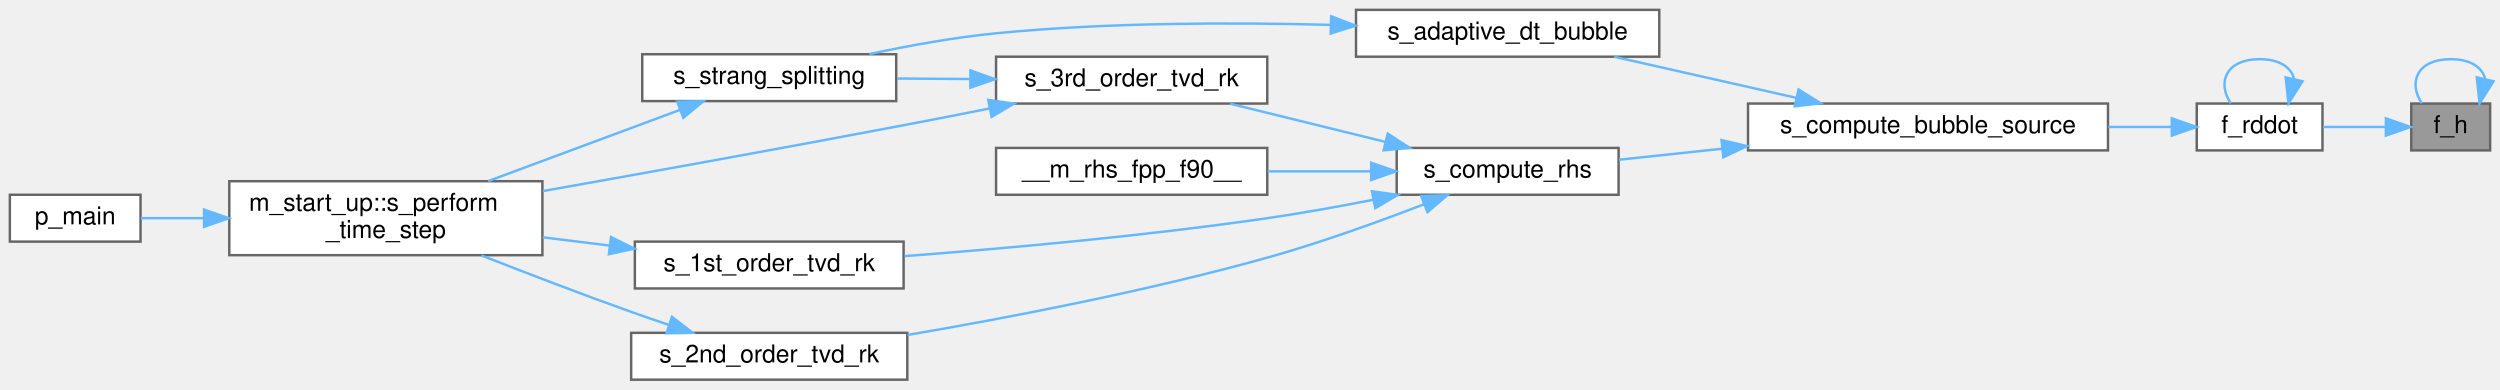
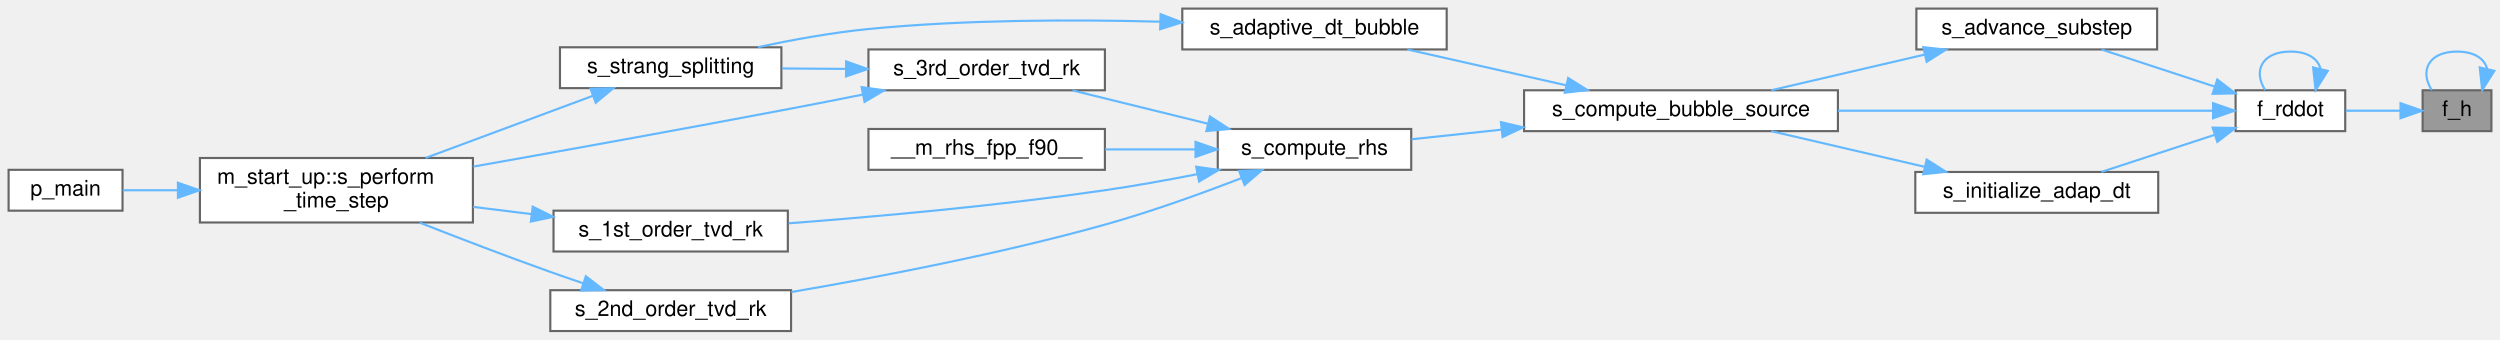
- <svg xmlns="http://www.w3.org/2000/svg" xmlns:xlink="http://www.w3.org/1999/xlink" width="1014pt" height="158pt" viewBox="0.00 0.00 1014.00 158.00">
+ <svg xmlns="http://www.w3.org/2000/svg" xmlns:xlink="http://www.w3.org/1999/xlink" width="1163pt" height="158pt" viewBox="0.00 0.00 1163.00 158.00">
  <g id="graph0" class="graph" transform="scale(1 1) rotate(0) translate(4 154)">
    <g id="Node000001" class="node">
      <g id="a_Node000001">
        <a xlink:title="Function that computes the bubble enthalpy.">
-           <polygon fill="#999999" stroke="#666666" points="1006,-112 974,-112 974,-93 1006,-93 1006,-112" />
-           <text text-anchor="middle" x="990" y="-100" font-family="Helvetica,sans-Serif" font-size="10.00">f_h</text>
+           <polygon fill="#999999" stroke="#666666" points="1155,-112 1123,-112 1123,-93 1155,-93 1155,-112" />
+           <text text-anchor="middle" x="1139" y="-100" font-family="Helvetica,sans-Serif" font-size="10.00">f_h</text>
        </a>
      </g>
    </g>
    <g id="edge1_Node000001_Node000001" class="edge">
      <g id="a_edge1_Node000001_Node000001">
        <a xlink:title=" ">
-           <path fill="none" stroke="#63b8ff" d="M1004,-121.91C1002.9,-126.56 998.23,-130 990,-130 976.49,-130 972.59,-120.73 978.29,-112.08" />
-           <polygon fill="#63b8ff" stroke="#63b8ff" points="1007.38,-121.03 1001.71,-112.08 1000.57,-122.62 1007.38,-121.03" />
+           <path fill="none" stroke="#63b8ff" d="M1153,-121.91C1151.9,-126.56 1147.23,-130 1139,-130 1125.49,-130 1121.59,-120.73 1127.29,-112.08" />
+           <polygon fill="#63b8ff" stroke="#63b8ff" points="1156.38,-121.03 1150.71,-112.08 1149.57,-122.62 1156.38,-121.03" />
        </a>
      </g>
    </g>
    <g id="Node000002" class="node">
      <g id="a_Node000002">
        <a xlink:href="m__bubbles_8fpp_8f90.html#a83a3d658a10fa30f1ea2676cf110e451" target="_top" xlink:title="Function that computes the bubble radial acceleration based on bubble models.">
-           <polygon fill="white" stroke="#666666" points="938,-112 887,-112 887,-93 938,-93 938,-112" />
-           <text text-anchor="middle" x="912.5" y="-100" font-family="Helvetica,sans-Serif" font-size="10.00">f_rddot</text>
+           <polygon fill="white" stroke="#666666" points="1087,-112 1036,-112 1036,-93 1087,-93 1087,-112" />
+           <text text-anchor="middle" x="1061.5" y="-100" font-family="Helvetica,sans-Serif" font-size="10.00">f_rddot</text>
        </a>
      </g>
    </g>
    <g id="edge2_Node000001_Node000002" class="edge">
      <g id="a_edge2_Node000001_Node000002">
        <a xlink:title=" ">
-           <path fill="none" stroke="#63b8ff" d="M963.62,-102.5C955.45,-102.5 946.4,-102.5 938.27,-102.5" />
-           <polygon fill="#63b8ff" stroke="#63b8ff" points="963.72,-106 973.72,-102.5 963.72,-99 963.72,-106" />
+           <path fill="none" stroke="#63b8ff" d="M1112.62,-102.5C1104.45,-102.5 1095.4,-102.5 1087.27,-102.5" />
+           <polygon fill="#63b8ff" stroke="#63b8ff" points="1112.72,-106 1122.72,-102.5 1112.72,-99 1112.72,-106" />
        </a>
      </g>
    </g>
    <g id="edge3_Node000002_Node000002" class="edge">
      <g id="a_edge3_Node000002_Node000002">
        <a xlink:title=" ">
-           <path fill="none" stroke="#63b8ff" d="M926.5,-121.91C925.4,-126.56 920.73,-130 912.5,-130 898.99,-130 895.09,-120.73 900.79,-112.08" />
-           <polygon fill="#63b8ff" stroke="#63b8ff" points="929.88,-121.03 924.21,-112.08 923.07,-122.62 929.88,-121.03" />
+           <path fill="none" stroke="#63b8ff" d="M1075.5,-121.91C1074.4,-126.56 1069.73,-130 1061.5,-130 1047.99,-130 1044.09,-120.73 1049.79,-112.08" />
+           <polygon fill="#63b8ff" stroke="#63b8ff" points="1078.88,-121.03 1073.21,-112.08 1072.07,-122.62 1078.88,-121.03" />
        </a>
      </g>
    </g>
    <g id="Node000003" class="node">
      <g id="a_Node000003">
+         <a xlink:href="m__bubbles_8fpp_8f90.html#a6be5e899bc2c59aa1aa94ec130c683b9" target="_top" xlink:title="Integrate bubble variables over the given time step size, h.">
+           <polygon fill="white" stroke="#666666" points="999.5,-150 887.5,-150 887.5,-131 999.5,-131 999.5,-150" />
+           <text text-anchor="middle" x="943.5" y="-138" font-family="Helvetica,sans-Serif" font-size="10.00">s_advance_substep</text>
+         </a>
+       </g>
+     </g>
+     <g id="edge4_Node000002_Node000003" class="edge">
+       <g id="a_edge4_Node000002_Node000003">
+         <a xlink:title=" ">
+           <path fill="none" stroke="#63b8ff" d="M1025.97,-113.81C1009.29,-119.28 989.48,-125.76 973.58,-130.98" />
+           <polygon fill="#63b8ff" stroke="#63b8ff" points="1027.49,-117 1035.9,-110.56 1025.31,-110.35 1027.49,-117" />
+         </a>
+       </g>
+     </g>
+     <g id="Node000004" class="node">
+       <g id="a_Node000004">
        <a xlink:href="m__bubbles_8fpp_8f90.html#a872de9f3a8b5de0a08fa1c08fd7332c9" target="_top" xlink:title="The purpose of this procedure is to compute the source terms that are needed for the bubble modeling.">
          <polygon fill="white" stroke="#666666" points="851,-112 705,-112 705,-93 851,-93 851,-112" />
          <text text-anchor="middle" x="778" y="-100" font-family="Helvetica,sans-Serif" font-size="10.00">s_compute_bubble_source</text>
        </a>
      </g>
    </g>
-     <g id="edge4_Node000002_Node000003" class="edge">
-       <g id="a_edge4_Node000002_Node000003">
-         <a xlink:title=" ">
-           <path fill="none" stroke="#63b8ff" d="M876.87,-102.5C868.86,-102.5 860.03,-102.5 851.07,-102.5" />
-           <polygon fill="#63b8ff" stroke="#63b8ff" points="876.89,-106 886.89,-102.5 876.89,-99 876.89,-106" />
-         </a>
-       </g>
-     </g>
-     <g id="Node000004" class="node">
-       <g id="a_Node000004">
+     <g id="edge19_Node000002_Node000004" class="edge">
+       <g id="a_edge19_Node000002_Node000004">
+         <a xlink:title=" ">
+           <path fill="none" stroke="#63b8ff" d="M1025.45,-102.5C982.04,-102.5 906.97,-102.5 851.06,-102.5" />
+           <polygon fill="#63b8ff" stroke="#63b8ff" points="1025.52,-106 1035.52,-102.5 1025.52,-99 1025.52,-106" />
+         </a>
+       </g>
+     </g>
+     <g id="Node000014" class="node">
+       <g id="a_Node000014">
+         <a xlink:href="m__bubbles_8fpp_8f90.html#a68b1aa526222d54e3114b902ba11fbc4" target="_top" xlink:title="Choose the initial time step size for the adaptive time stepping routine (See Heirer,...">
+           <polygon fill="white" stroke="#666666" points="1000,-74 887,-74 887,-55 1000,-55 1000,-74" />
+           <text text-anchor="middle" x="943.5" y="-62" font-family="Helvetica,sans-Serif" font-size="10.00">s_initialize_adap_dt</text>
+         </a>
+       </g>
+     </g>
+     <g id="edge20_Node000002_Node000014" class="edge">
+       <g id="a_edge20_Node000002_Node000014">
+         <a xlink:title=" ">
+           <path fill="none" stroke="#63b8ff" d="M1025.97,-91.19C1009.29,-85.72 989.48,-79.24 973.58,-74.02" />
+           <polygon fill="#63b8ff" stroke="#63b8ff" points="1025.31,-94.65 1035.9,-94.44 1027.49,-88 1025.31,-94.65" />
+         </a>
+       </g>
+     </g>
+     <g id="edge5_Node000003_Node000004" class="edge">
+       <g id="a_edge5_Node000003_Node000004">
+         <a xlink:title=" ">
+           <path fill="none" stroke="#63b8ff" d="M891.32,-128.6C868.33,-123.26 841.59,-117.05 819.96,-112.02" />
+           <polygon fill="#63b8ff" stroke="#63b8ff" points="890.71,-132.06 901.24,-130.91 892.29,-125.24 890.71,-132.06" />
+         </a>
+       </g>
+     </g>
+     <g id="Node000005" class="node">
+       <g id="a_Node000005">
        <a xlink:href="m__time__steppers_8fpp_8f90.html#a7d3b794980e24632e81102bb05044392" target="_top" xlink:title="Bubble source part in Strang operator splitting scheme.">
          <polygon fill="white" stroke="#666666" points="669,-150 546,-150 546,-131 669,-131 669,-150" />
          <text text-anchor="middle" x="607.5" y="-138" font-family="Helvetica,sans-Serif" font-size="10.00">s_adaptive_dt_bubble</text>
        </a>
      </g>
    </g>
-     <g id="edge5_Node000003_Node000004" class="edge">
-       <g id="a_edge5_Node000003_Node000004">
+     <g id="edge6_Node000004_Node000005" class="edge">
+       <g id="a_edge6_Node000004_Node000005">
        <a xlink:title=" ">
          <path fill="none" stroke="#63b8ff" d="M724.57,-114.32C700.81,-119.68 673.1,-125.93 650.71,-130.98" />
          <polygon fill="#63b8ff" stroke="#63b8ff" points="725.5,-117.7 734.48,-112.09 723.96,-110.87 725.5,-117.7" />
        </a>
      </g>
    </g>
-     <g id="Node000008" class="node">
-       <g id="a_Node000008">
+     <g id="Node000009" class="node">
+       <g id="a_Node000009">
        <a xlink:href="m__rhs_8fpp_8f90.html#a434cc22610390c8f0a8f8ff667c1c573" target="_top" xlink:title=" ">
          <polygon fill="white" stroke="#666666" points="652.5,-94 562.5,-94 562.5,-75 652.5,-75 652.5,-94" />
          <text text-anchor="middle" x="607.5" y="-82" font-family="Helvetica,sans-Serif" font-size="10.00">s_compute_rhs</text>
        </a>
      </g>
    </g>
-     <g id="edge9_Node000003_Node000008" class="edge">
-       <g id="a_edge9_Node000003_Node000008">
+     <g id="edge10_Node000004_Node000009" class="edge">
+       <g id="a_edge10_Node000004_Node000009">
        <a xlink:title=" ">
          <path fill="none" stroke="#63b8ff" d="M694.58,-93.69C680.1,-92.15 665.56,-90.59 652.65,-89.22" />
          <polygon fill="#63b8ff" stroke="#63b8ff" points="694.25,-97.18 704.56,-94.76 694.99,-90.22 694.25,-97.18" />
        </a>
      </g>
    </g>
-     <g id="Node000005" class="node">
-       <g id="a_Node000005">
+     <g id="Node000006" class="node">
+       <g id="a_Node000006">
        <a xlink:href="m__time__steppers_8fpp_8f90.html#a5858523edfce42df32b2b0a8af54bc0e" target="_top" xlink:title="Strang splitting scheme with 3rd order TVD RK time-stepping algorithm for the flux term and adaptive ...">
          <polygon fill="white" stroke="#666666" points="359.5,-132 256.5,-132 256.5,-113 359.5,-113 359.5,-132" />
          <text text-anchor="middle" x="308" y="-120" font-family="Helvetica,sans-Serif" font-size="10.00">s_strang_splitting</text>
        </a>
      </g>
    </g>
-     <g id="edge6_Node000004_Node000005" class="edge">
-       <g id="a_edge6_Node000004_Node000005">
+     <g id="edge7_Node000005_Node000006" class="edge">
+       <g id="a_edge7_Node000005_Node000006">
        <a xlink:title=" ">
          <path fill="none" stroke="#63b8ff" d="M535.64,-143.91C495.71,-144.97 444.97,-144.9 400,-140.5 383.01,-138.84 364.49,-135.46 348.62,-132.08" />
          <polygon fill="#63b8ff" stroke="#63b8ff" points="535.92,-147.4 545.81,-143.6 535.71,-140.4 535.92,-147.4" />
        </a>
      </g>
    </g>
-     <g id="Node000006" class="node">
-       <g id="a_Node000006">
+     <g id="Node000007" class="node">
+       <g id="a_Node000007">
        <a xlink:href="namespacem__start__up.html#aaaeff91a52af5b8f17ed9efed8ac17bd" target="_top" xlink:title=" ">
          <polygon fill="white" stroke="#666666" points="216,-80.5 89,-80.5 89,-50.5 216,-50.5 216,-80.5" />
          <text text-anchor="start" x="97" y="-68.5" font-family="Helvetica,sans-Serif" font-size="10.00">m_start_up::s_perform</text>
          <text text-anchor="middle" x="152.5" y="-57.5" font-family="Helvetica,sans-Serif" font-size="10.00">_time_step</text>
        </a>
      </g>
    </g>
-     <g id="edge7_Node000005_Node000006" class="edge">
-       <g id="a_edge7_Node000005_Node000006">
+     <g id="edge8_Node000006_Node000007" class="edge">
+       <g id="a_edge8_Node000006_Node000007">
        <a xlink:title=" ">
          <path fill="none" stroke="#63b8ff" d="M271.85,-109.45C248.67,-100.84 218.23,-89.54 194.02,-80.55" />
          <polygon fill="#63b8ff" stroke="#63b8ff" points="270.71,-112.76 281.31,-112.96 273.15,-106.2 270.71,-112.76" />
        </a>
      </g>
    </g>
-     <g id="Node000007" class="node">
-       <g id="a_Node000007">
+     <g id="Node000008" class="node">
+       <g id="a_Node000008">
        <a xlink:href="p__main_8fpp_8f90.html#aeec10ee8e2940c953967da3e374e1579" target="_top" xlink:title="Quasi-conservative, shock- and interface- capturing finite-volume scheme for the multicomponent Navie...">
          <polygon fill="white" stroke="#666666" points="53,-75 0,-75 0,-56 53,-56 53,-75" />
          <text text-anchor="middle" x="26.5" y="-63" font-family="Helvetica,sans-Serif" font-size="10.00">p_main</text>
        </a>
      </g>
    </g>
-     <g id="edge8_Node000006_Node000007" class="edge">
-       <g id="a_edge8_Node000006_Node000007">
+     <g id="edge9_Node000007_Node000008" class="edge">
+       <g id="a_edge9_Node000007_Node000008">
        <a xlink:title=" ">
          <path fill="none" stroke="#63b8ff" d="M78.77,-65.5C69.63,-65.5 60.81,-65.5 53.14,-65.5" />
          <polygon fill="#63b8ff" stroke="#63b8ff" points="78.77,-69 88.77,-65.5 78.77,-62 78.77,-69" />
        </a>
      </g>
    </g>
-     <g id="Node000009" class="node">
-       <g id="a_Node000009">
+     <g id="Node000010" class="node">
+       <g id="a_Node000010">
        <a xlink:href="m__rhs_8fpp_8f90.html#a87616394067f1273cd06c4d299d10add" target="_top" xlink:title=" ">
          <polygon fill="white" stroke="#666666" points="510,-94 400,-94 400,-75 510,-75 510,-94" />
          <text text-anchor="middle" x="455" y="-82" font-family="Helvetica,sans-Serif" font-size="10.00">__m_rhs_fpp_f90__</text>
        </a>
      </g>
    </g>
-     <g id="edge10_Node000008_Node000009" class="edge">
-       <g id="a_edge10_Node000008_Node000009">
+     <g id="edge11_Node000009_Node000010" class="edge">
+       <g id="a_edge11_Node000009_Node000010">
        <a xlink:title=" ">
          <path fill="none" stroke="#63b8ff" d="M551.97,-84.5C538.35,-84.5 523.75,-84.5 510.15,-84.5" />
          <polygon fill="#63b8ff" stroke="#63b8ff" points="552.16,-88 562.16,-84.5 552.16,-81 552.16,-88" />
        </a>
      </g>
    </g>
-     <g id="Node000010" class="node">
-       <g id="a_Node000010">
+     <g id="Node000011" class="node">
+       <g id="a_Node000011">
        <a xlink:href="m__time__steppers_8fpp_8f90.html#af409df8df1b374744d8c379e7e7dba0b" target="_top" xlink:title="1st order TVD RK time-stepping algorithm">
          <polygon fill="white" stroke="#666666" points="362.5,-56 253.5,-56 253.5,-37 362.5,-37 362.5,-56" />
          <text text-anchor="middle" x="308" y="-44" font-family="Helvetica,sans-Serif" font-size="10.00">s_1st_order_tvd_rk</text>
        </a>
      </g>
    </g>
-     <g id="edge11_Node000008_Node000010" class="edge">
-       <g id="a_edge11_Node000008_Node000010">
+     <g id="edge12_Node000009_Node000011" class="edge">
+       <g id="a_edge12_Node000009_Node000011">
        <a xlink:title=" ">
          <path fill="none" stroke="#63b8ff" d="M553.01,-72.98C539.06,-70.24 524.01,-67.54 510,-65.5 460.4,-58.29 403.49,-53.21 362.92,-50.12" />
          <polygon fill="#63b8ff" stroke="#63b8ff" points="552.45,-76.44 562.94,-74.96 553.82,-69.57 552.45,-76.44" />
        </a>
      </g>
    </g>
-     <g id="Node000011" class="node">
-       <g id="a_Node000011">
+     <g id="Node000012" class="node">
+       <g id="a_Node000012">
        <a xlink:href="m__time__steppers_8fpp_8f90.html#a2847bfea6f3dc3fdae115a99009f7245" target="_top" xlink:title="2nd order TVD RK time-stepping algorithm">
          <polygon fill="white" stroke="#666666" points="364,-19 252,-19 252,0 364,0 364,-19" />
          <text text-anchor="middle" x="308" y="-7" font-family="Helvetica,sans-Serif" font-size="10.00">s_2nd_order_tvd_rk</text>
        </a>
      </g>
    </g>
-     <g id="edge13_Node000008_Node000011" class="edge">
-       <g id="a_edge13_Node000008_Node000011">
+     <g id="edge14_Node000009_Node000012" class="edge">
+       <g id="a_edge14_Node000009_Node000012">
        <a xlink:title=" ">
          <path fill="none" stroke="#63b8ff" d="M573.61,-71.17C555.14,-64.04 531.53,-55.51 510,-49.5 461.34,-35.92 404.82,-25.1 364.13,-18.15" />
          <polygon fill="#63b8ff" stroke="#63b8ff" points="572.44,-74.47 583.03,-74.85 574.99,-67.95 572.44,-74.47" />
        </a>
      </g>
    </g>
-     <g id="Node000012" class="node">
-       <g id="a_Node000012">
-         <a xlink:href="m__time__steppers_8fpp_8f90.html#ac05b61c34936393b040d927a57d3a659" target="_top" xlink:title="3rd order TVD RK time-stepping algorithm">
+     <g id="Node000013" class="node">
+       <g id="a_Node000013">
+         <a xlink:href="m__time__steppers_8fpp_8f90.html#ad642c094881f0cffbb6158f9fa079a86" target="_top" xlink:title="3rd order TVD RK time-stepping algorithm">
          <polygon fill="white" stroke="#666666" points="510,-131 400,-131 400,-112 510,-112 510,-131" />
          <text text-anchor="middle" x="455" y="-119" font-family="Helvetica,sans-Serif" font-size="10.00">s_3rd_order_tvd_rk</text>
        </a>
      </g>
    </g>
-     <g id="edge15_Node000008_Node000012" class="edge">
-       <g id="a_edge15_Node000008_Node000012">
+     <g id="edge16_Node000009_Node000013" class="edge">
+       <g id="a_edge16_Node000009_Node000013">
        <a xlink:title=" ">
          <path fill="none" stroke="#63b8ff" d="M557.99,-96.43C537.58,-101.44 514.14,-107.21 494.89,-111.94" />
          <polygon fill="#63b8ff" stroke="#63b8ff" points="558.87,-99.81 567.74,-94.03 557.2,-93.02 558.87,-99.81" />
        </a>
      </g>
    </g>
-     <g id="edge12_Node000010_Node000006" class="edge">
-       <g id="a_edge12_Node000010_Node000006">
+     <g id="edge13_Node000011_Node000007" class="edge">
+       <g id="a_edge13_Node000011_Node000007">
        <a xlink:title=" ">
          <path fill="none" stroke="#63b8ff" d="M243.3,-54.39C234.31,-55.5 225.07,-56.64 216.1,-57.75" />
          <polygon fill="#63b8ff" stroke="#63b8ff" points="243.82,-57.85 253.31,-53.15 242.96,-50.9 243.82,-57.85" />
        </a>
      </g>
    </g>
-     <g id="edge14_Node000011_Node000006" class="edge">
-       <g id="a_edge14_Node000011_Node000006">
+     <g id="edge15_Node000012_Node000007" class="edge">
+       <g id="a_edge15_Node000012_Node000007">
        <a xlink:title=" ">
          <path fill="none" stroke="#63b8ff" d="M267.2,-22.25C262.07,-23.98 256.9,-25.75 252,-27.5 231.8,-34.7 209.49,-43.25 191.22,-50.42" />
          <polygon fill="#63b8ff" stroke="#63b8ff" points="268.54,-25.5 276.93,-19.03 266.34,-18.85 268.54,-25.5" />
        </a>
      </g>
    </g>
-     <g id="edge17_Node000012_Node000005" class="edge">
-       <g id="a_edge17_Node000012_Node000005">
+     <g id="edge18_Node000013_Node000006" class="edge">
+       <g id="a_edge18_Node000013_Node000006">
        <a xlink:title=" ">
          <path fill="none" stroke="#63b8ff" d="M389.39,-121.95C379.5,-122.01 369.41,-122.08 359.87,-122.15" />
          <polygon fill="#63b8ff" stroke="#63b8ff" points="389.62,-125.44 399.59,-121.88 389.57,-118.44 389.62,-125.44" />
        </a>
      </g>
    </g>
-     <g id="edge16_Node000012_Node000006" class="edge">
-       <g id="a_edge16_Node000012_Node000006">
+     <g id="edge17_Node000013_Node000007" class="edge">
+       <g id="a_edge17_Node000013_Node000007">
        <a xlink:title=" ">
          <path fill="none" stroke="#63b8ff" d="M397.33,-110C386.29,-107.8 374.79,-105.55 364,-103.5 314.39,-94.06 258.08,-83.93 216.19,-76.5" />
          <polygon fill="#63b8ff" stroke="#63b8ff" points="396.83,-113.47 407.32,-111.99 398.2,-106.6 396.83,-113.47" />
        </a>
      </g>
    </g>
+     <g id="edge21_Node000014_Node000004" class="edge">
+       <g id="a_edge21_Node000014_Node000004">
+         <a xlink:title=" ">
+           <path fill="none" stroke="#63b8ff" d="M891.32,-76.4C868.33,-81.74 841.59,-87.95 819.96,-92.98" />
+           <polygon fill="#63b8ff" stroke="#63b8ff" points="892.29,-79.76 901.24,-74.09 890.71,-72.94 892.29,-79.76" />
+         </a>
+       </g>
+     </g>
  </g>
</svg>
